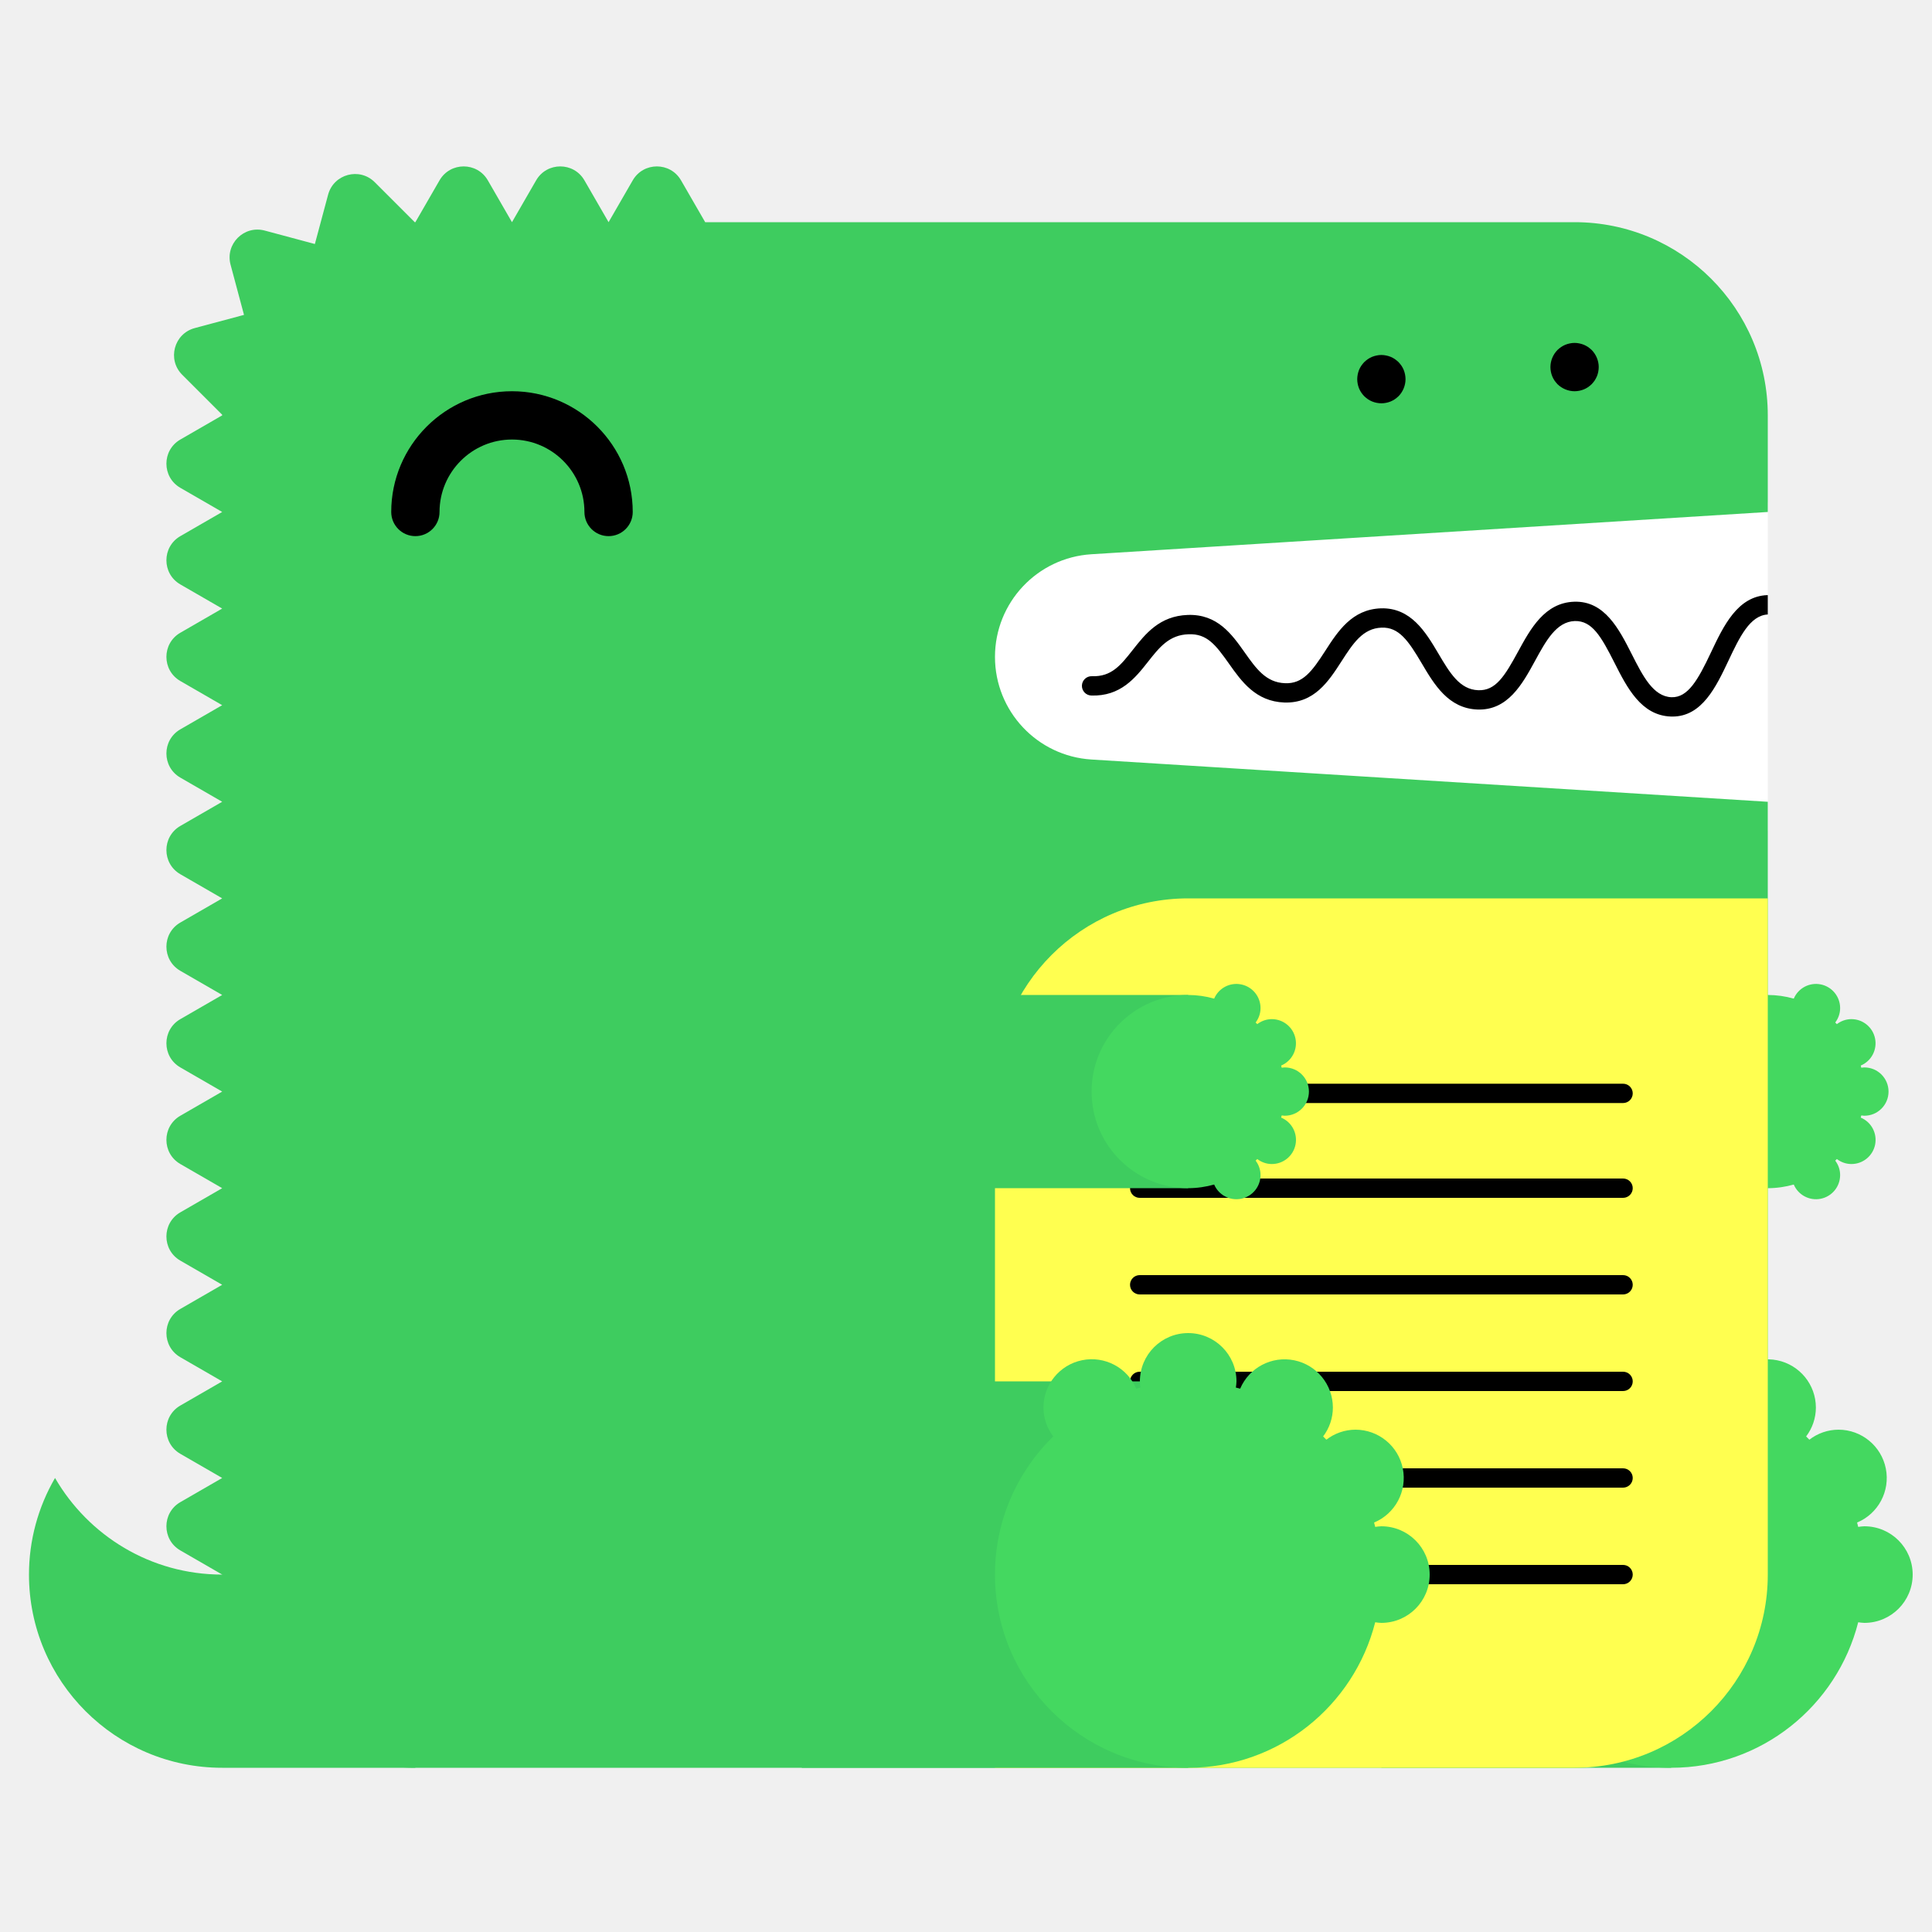
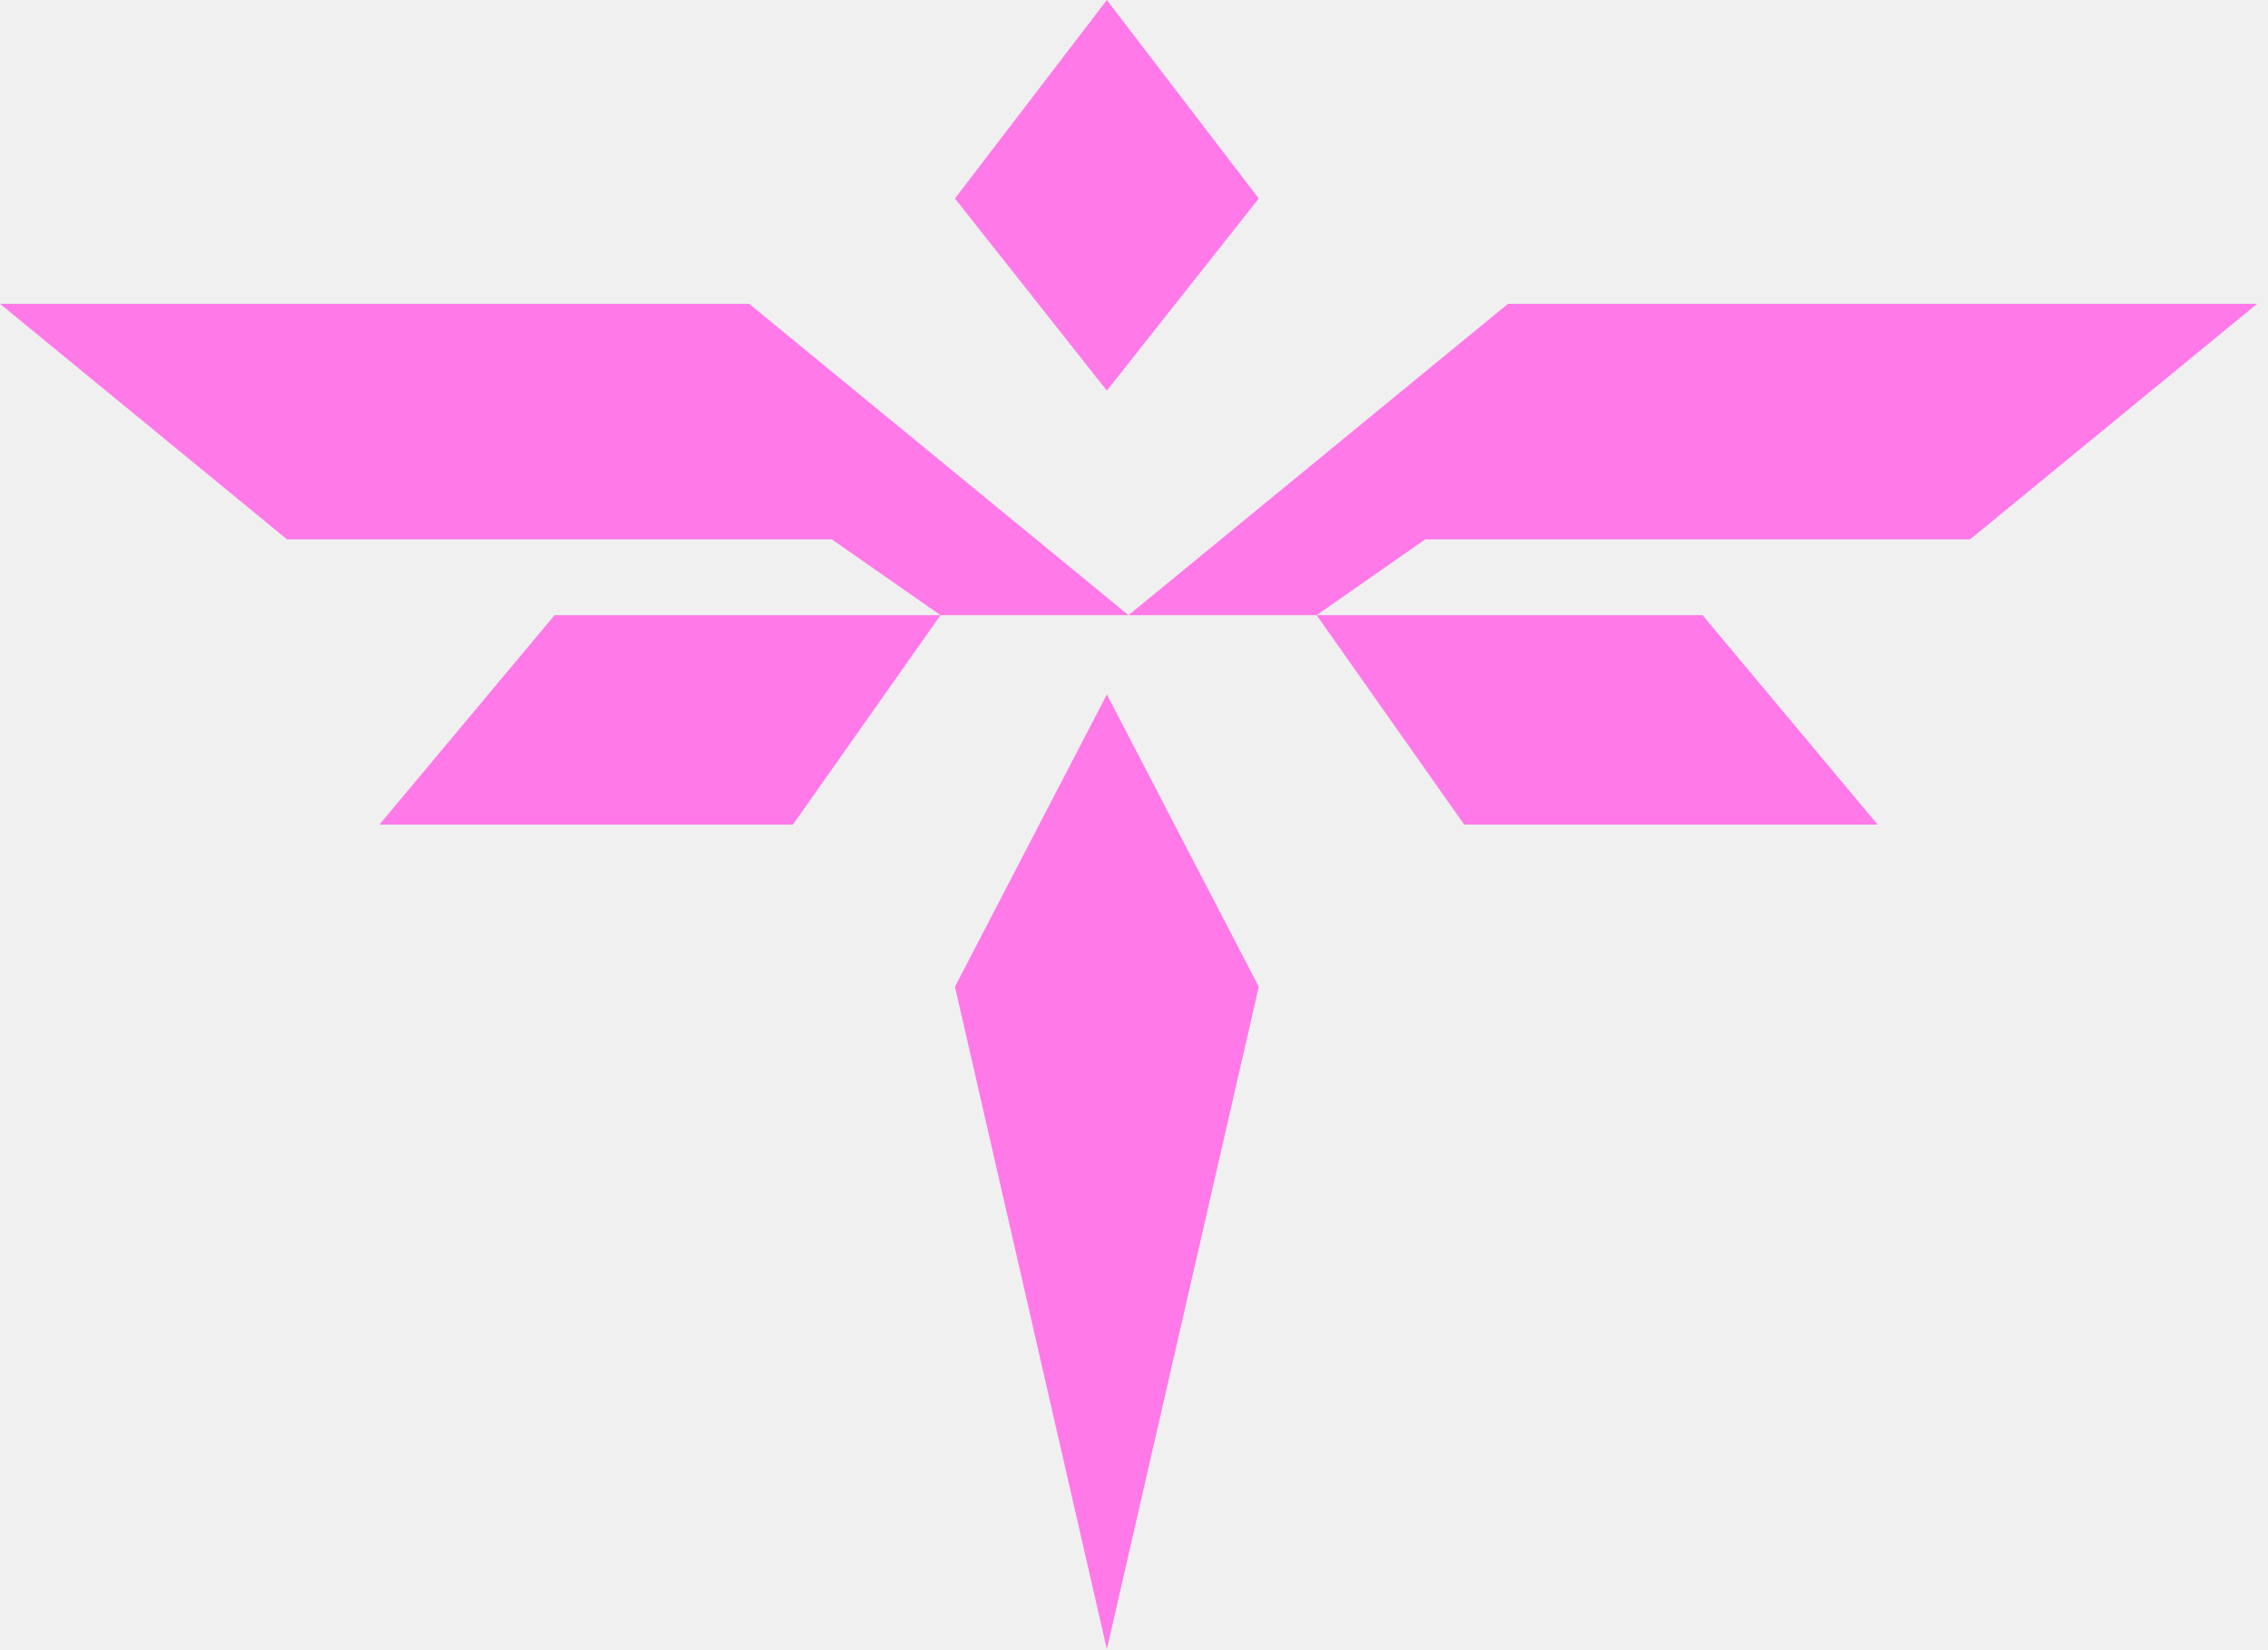
- <svg xmlns="http://www.w3.org/2000/svg" width="200" height="200" viewBox="0 0 200 200">
-   <g fill="none" fill-rule="evenodd">
-     <path fill="#FFF" d="M99 52h84v34H99z" />
-     <path d="M23 163c-7.398 0-13.843-4.027-17.303-10A19.886 19.886 0 0 0 3 163c0 11.046 8.954 20 20 20h20v-20H23z" fill="#3ECC5F" />
-     <path d="M112.98 57.376L183 53V43c0-11.046-8.954-20-20-20H73l-2.5-4.33c-1.112-1.925-3.889-1.925-5 0L63 23l-2.5-4.33c-1.111-1.925-3.889-1.925-5 0L53 23l-2.5-4.33c-1.111-1.925-3.889-1.925-5 0L43 23c-.022 0-.042.003-.065.003l-4.142-4.141c-1.57-1.571-4.252-.853-4.828 1.294l-1.369 5.104-5.192-1.392c-2.148-.575-4.111 1.389-3.535 3.536l1.39 5.193-5.102 1.367c-2.148.576-2.867 3.259-1.296 4.83l4.142 4.142c0 .021-.003.042-.003.064l-4.33 2.5c-1.925 1.111-1.925 3.889 0 5L23 53l-4.33 2.5c-1.925 1.111-1.925 3.889 0 5L23 63l-4.33 2.5c-1.925 1.111-1.925 3.889 0 5L23 73l-4.33 2.5c-1.925 1.111-1.925 3.889 0 5L23 83l-4.33 2.5c-1.925 1.111-1.925 3.889 0 5L23 93l-4.33 2.5c-1.925 1.111-1.925 3.889 0 5L23 103l-4.33 2.5c-1.925 1.111-1.925 3.889 0 5L23 113l-4.33 2.5c-1.925 1.111-1.925 3.889 0 5L23 123l-4.33 2.5c-1.925 1.111-1.925 3.889 0 5L23 133l-4.33 2.5c-1.925 1.111-1.925 3.889 0 5L23 143l-4.33 2.5c-1.925 1.111-1.925 3.889 0 5L23 153l-4.33 2.5c-1.925 1.111-1.925 3.889 0 5L23 163c0 11.046 8.954 20 20 20h120c11.046 0 20-8.954 20-20V83l-70.02-4.376A10.645 10.645 0 0 1 103 68c0-5.621 4.37-10.273 9.98-10.624" fill="#3ECC5F" />
-     <path fill="#3ECC5F" d="M143 183h30v-40h-30z" />
-     <path d="M193 158c-.219 0-.428.037-.639.064-.038-.15-.074-.301-.116-.451A5 5 0 0 0 190.32 148a4.96 4.96 0 0 0-3.016 1.036 26.531 26.531 0 0 0-.335-.336 4.955 4.955 0 0 0 1.011-2.987 5 5 0 0 0-9.599-1.959c-.148-.042-.297-.077-.445-.115.027-.211.064-.42.064-.639a5 5 0 0 0-5-5 5 5 0 0 0-5 5c0 .219.037.428.064.639-.148.038-.297.073-.445.115a4.998 4.998 0 0 0-9.599 1.959c0 1.125.384 2.151 1.011 2.987-3.717 3.632-6.031 8.693-6.031 14.3 0 11.046 8.954 20 20 20 9.339 0 17.16-6.41 19.361-15.064.211.027.42.064.639.064a5 5 0 0 0 5-5 5 5 0 0 0-5-5" fill="#44D860" />
-     <path fill="#3ECC5F" d="M153 123h30v-20h-30z" />
-     <path d="M193 115.5a2.5 2.5 0 1 0 0-5c-.109 0-.214.019-.319.032-.02-.075-.037-.15-.058-.225a2.501 2.501 0 0 0-.963-4.807c-.569 0-1.088.197-1.508.518a6.653 6.653 0 0 0-.168-.168c.314-.417.506-.931.506-1.494a2.5 2.5 0 0 0-4.8-.979A9.987 9.987 0 0 0 183 103c-5.522 0-10 4.478-10 10s4.478 10 10 10c.934 0 1.833-.138 2.69-.377a2.5 2.5 0 0 0 4.8-.979c0-.563-.192-1.077-.506-1.494.057-.055.113-.111.168-.168.42.321.939.518 1.508.518a2.5 2.5 0 0 0 .963-4.807c.021-.074.038-.15.058-.225.105.013.21.032.319.032" fill="#44D860" />
-     <path d="M63 55.5a2.5 2.5 0 0 1-2.5-2.5c0-4.136-3.364-7.5-7.5-7.5s-7.5 3.364-7.5 7.5a2.5 2.5 0 1 1-5 0c0-6.893 5.607-12.5 12.5-12.5S65.5 46.107 65.5 53a2.5 2.5 0 0 1-2.5 2.5" fill="#000" />
-     <path d="M103 183h60c11.046 0 20-8.954 20-20V93h-60c-11.046 0-20 8.954-20 20v70z" fill="#FFFF50" />
-     <path d="M168.02 124h-50.04a1 1 0 1 1 0-2h50.04a1 1 0 1 1 0 2m0 20h-50.04a1 1 0 1 1 0-2h50.04a1 1 0 1 1 0 2m0 20h-50.04a1 1 0 1 1 0-2h50.04a1 1 0 1 1 0 2m0-49.814h-50.04a1 1 0 1 1 0-2h50.04a1 1 0 1 1 0 2m0 19.814h-50.04a1 1 0 1 1 0-2h50.04a1 1 0 1 1 0 2m0 20h-50.04a1 1 0 1 1 0-2h50.04a1 1 0 1 1 0 2M183 61.611c-.012 0-.022-.006-.034-.005-3.09.105-4.552 3.196-5.842 5.923-1.346 2.85-2.387 4.703-4.093 4.647-1.889-.068-2.969-2.202-4.113-4.46-1.314-2.594-2.814-5.536-5.963-5.426-3.046.104-4.513 2.794-5.807 5.167-1.377 2.528-2.314 4.065-4.121 3.994-1.927-.07-2.951-1.805-4.136-3.813-1.321-2.236-2.848-4.75-5.936-4.664-2.994.103-4.465 2.385-5.763 4.4-1.373 2.13-2.335 3.428-4.165 3.351-1.973-.07-2.992-1.51-4.171-3.177-1.324-1.873-2.816-3.993-5.895-3.89-2.928.1-4.399 1.97-5.696 3.618-1.232 1.564-2.194 2.802-4.229 2.724a1 1 0 0 0-.072 2c3.017.101 4.545-1.8 5.872-3.487 1.177-1.496 2.193-2.787 4.193-2.855 1.926-.082 2.829 1.115 4.195 3.045 1.297 1.834 2.769 3.914 5.731 4.021 3.103.104 4.596-2.215 5.918-4.267 1.182-1.834 2.202-3.417 4.15-3.484 1.793-.067 2.769 1.35 4.145 3.681 1.297 2.197 2.766 4.686 5.787 4.796 3.125.108 4.634-2.62 5.949-5.035 1.139-2.088 2.214-4.06 4.119-4.126 1.793-.042 2.728 1.595 4.111 4.33 1.292 2.553 2.757 5.445 5.825 5.556l.169.003c3.064 0 4.518-3.075 5.805-5.794 1.139-2.41 2.217-4.68 4.067-4.773v-2z" fill="#000" />
-     <path fill="#3ECC5F" d="M83 183h40v-40H83z" />
-     <path d="M143 158c-.219 0-.428.037-.639.064-.038-.15-.074-.301-.116-.451A5 5 0 0 0 140.32 148a4.96 4.96 0 0 0-3.016 1.036 26.531 26.531 0 0 0-.335-.336 4.955 4.955 0 0 0 1.011-2.987 5 5 0 0 0-9.599-1.959c-.148-.042-.297-.077-.445-.115.027-.211.064-.42.064-.639a5 5 0 0 0-5-5 5 5 0 0 0-5 5c0 .219.037.428.064.639-.148.038-.297.073-.445.115a4.998 4.998 0 0 0-9.599 1.959c0 1.125.384 2.151 1.011 2.987-3.717 3.632-6.031 8.693-6.031 14.3 0 11.046 8.954 20 20 20 9.339 0 17.16-6.41 19.361-15.064.211.027.42.064.639.064a5 5 0 0 0 5-5 5 5 0 0 0-5-5" fill="#44D860" />
-     <path fill="#3ECC5F" d="M83 123h40v-20H83z" />
-     <path d="M133 115.5a2.5 2.5 0 1 0 0-5c-.109 0-.214.019-.319.032-.02-.075-.037-.15-.058-.225a2.501 2.501 0 0 0-.963-4.807c-.569 0-1.088.197-1.508.518a6.653 6.653 0 0 0-.168-.168c.314-.417.506-.931.506-1.494a2.5 2.5 0 0 0-4.8-.979A9.987 9.987 0 0 0 123 103c-5.522 0-10 4.478-10 10s4.478 10 10 10c.934 0 1.833-.138 2.69-.377a2.5 2.5 0 0 0 4.8-.979c0-.563-.192-1.077-.506-1.494.057-.055.113-.111.168-.168.42.321.939.518 1.508.518a2.5 2.5 0 0 0 .963-4.807c.021-.074.038-.15.058-.225.105.013.21.032.319.032" fill="#44D860" />
-     <path d="M143 41.75c-.16 0-.33-.02-.49-.05a2.52 2.52 0 0 1-.47-.14c-.15-.06-.29-.14-.431-.23-.13-.09-.259-.2-.38-.31-.109-.12-.219-.24-.309-.38s-.17-.28-.231-.43a2.619 2.619 0 0 1-.189-.96c0-.16.02-.33.05-.49.03-.16.08-.31.139-.47.061-.15.141-.29.231-.43.09-.13.2-.26.309-.38.121-.11.25-.22.38-.31.141-.09.281-.17.431-.23.149-.06.31-.11.47-.14.32-.07.65-.07.98 0 .159.03.32.08.47.14.149.06.29.14.43.23.13.09.259.2.38.31.11.12.22.25.31.38.09.14.17.28.23.43.06.16.11.31.14.47.029.16.05.33.05.49 0 .66-.271 1.31-.73 1.77-.121.11-.25.22-.38.31-.14.09-.281.17-.43.23a2.565 2.565 0 0 1-.96.19m20-1.25c-.66 0-1.3-.27-1.771-.73a3.802 3.802 0 0 1-.309-.38c-.09-.14-.17-.28-.231-.43a2.619 2.619 0 0 1-.189-.96c0-.66.27-1.3.729-1.77.121-.11.25-.22.38-.31.141-.09.281-.17.431-.23.149-.06.31-.11.47-.14.32-.07.66-.07.98 0 .159.03.32.08.47.14.149.06.29.14.43.23.13.09.259.2.38.31.459.47.73 1.11.73 1.77 0 .16-.021.33-.05.49-.03.16-.08.32-.14.47-.07.15-.14.29-.23.43-.09.13-.2.26-.31.38-.121.11-.25.22-.38.31-.14.09-.281.17-.43.23a2.565 2.565 0 0 1-.96.19" fill="#000" />
-   </g>
+ <svg xmlns="http://www.w3.org/2000/svg" width="55" height="40" viewBox="0 0 55 40" fill="none">
+   <path d="M27.368 14.92L36.57 7.368H54.737L47.777 13.081H34.564L31.929 14.92H27.368Z" fill="#FF79E9" />
+   <path d="M31.929 14.92H41.288L45.535 20H35.508L31.929 14.92Z" fill="#FF79E9" />
+   <path d="M27.368 14.92L18.167 7.368H-6.10352e-05L6.96 13.081H20.172L22.808 14.92H27.368Z" fill="#FF79E9" />
+   <path d="M22.808 14.92H13.448L9.201 20H19.229L22.808 14.92Z" fill="#FF79E9" />
+   <path d="M26.842 16.842L23.158 23.931L26.842 40L30.526 23.931L26.842 16.842Z" fill="#FF79E9" />
+   <path d="M26.842 9.474L23.158 4.814L26.842 0L30.526 4.814L26.842 9.474Z" fill="#FF79E9" />
</svg>
